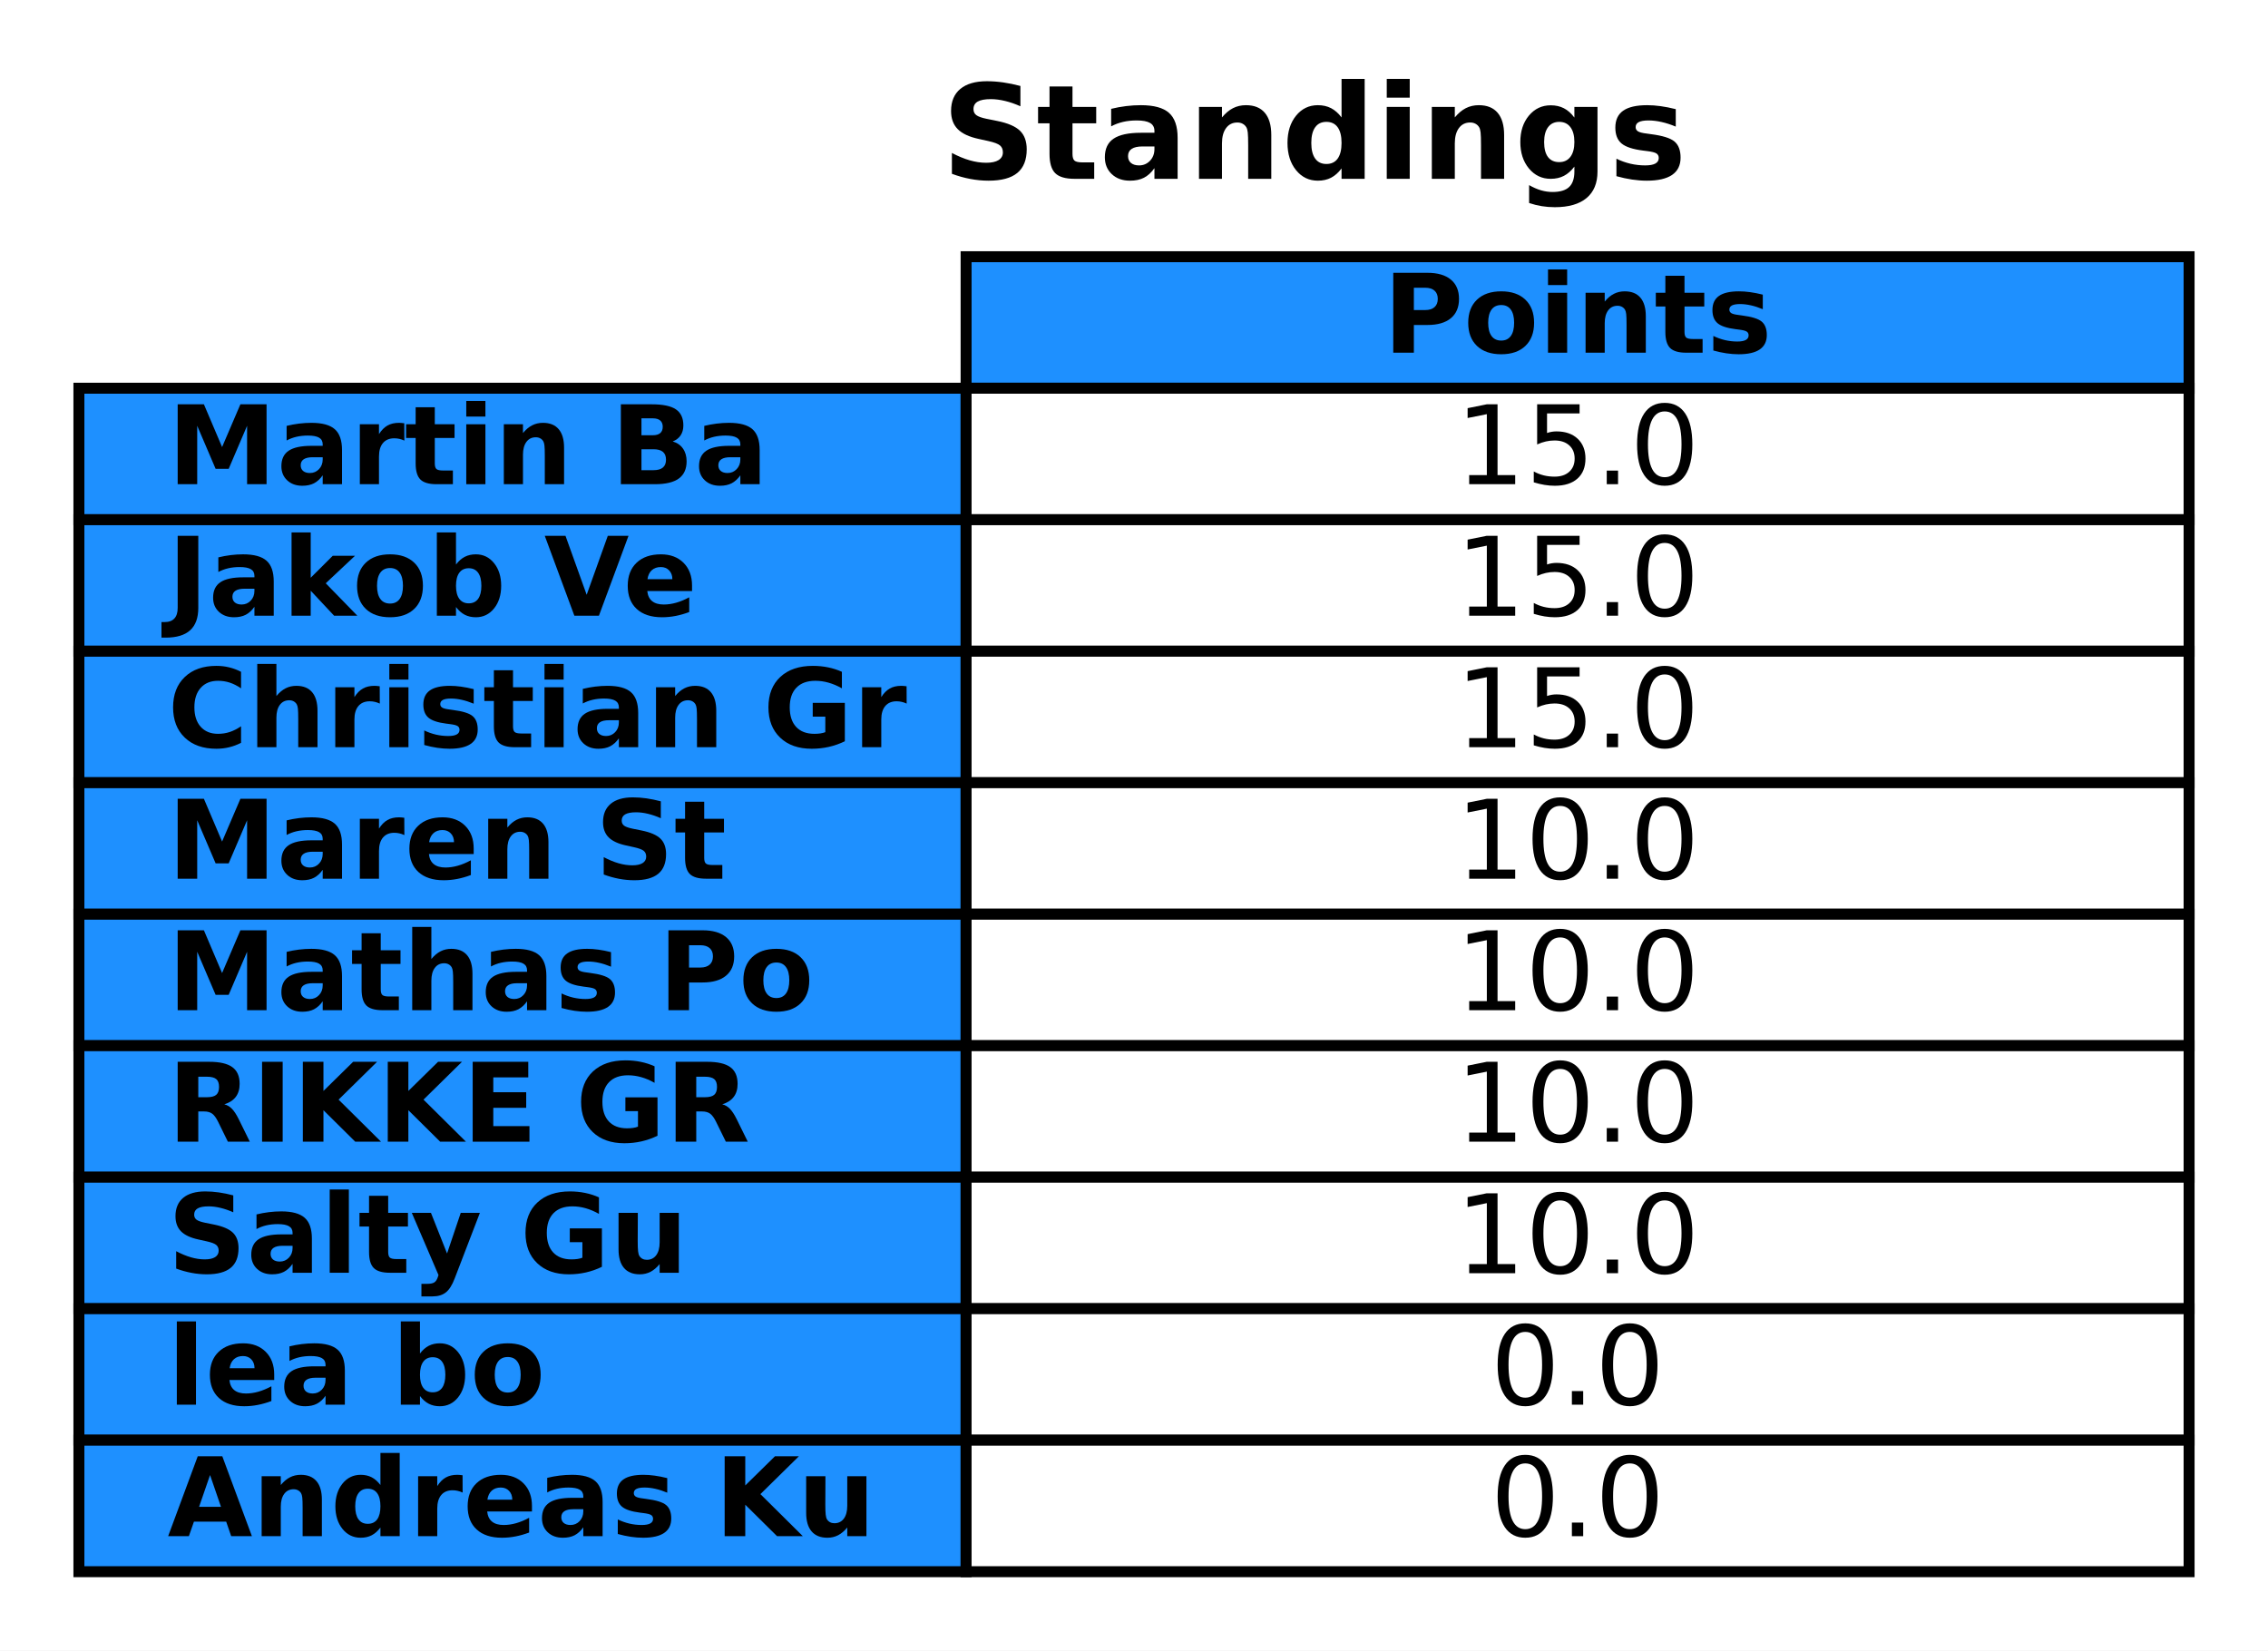
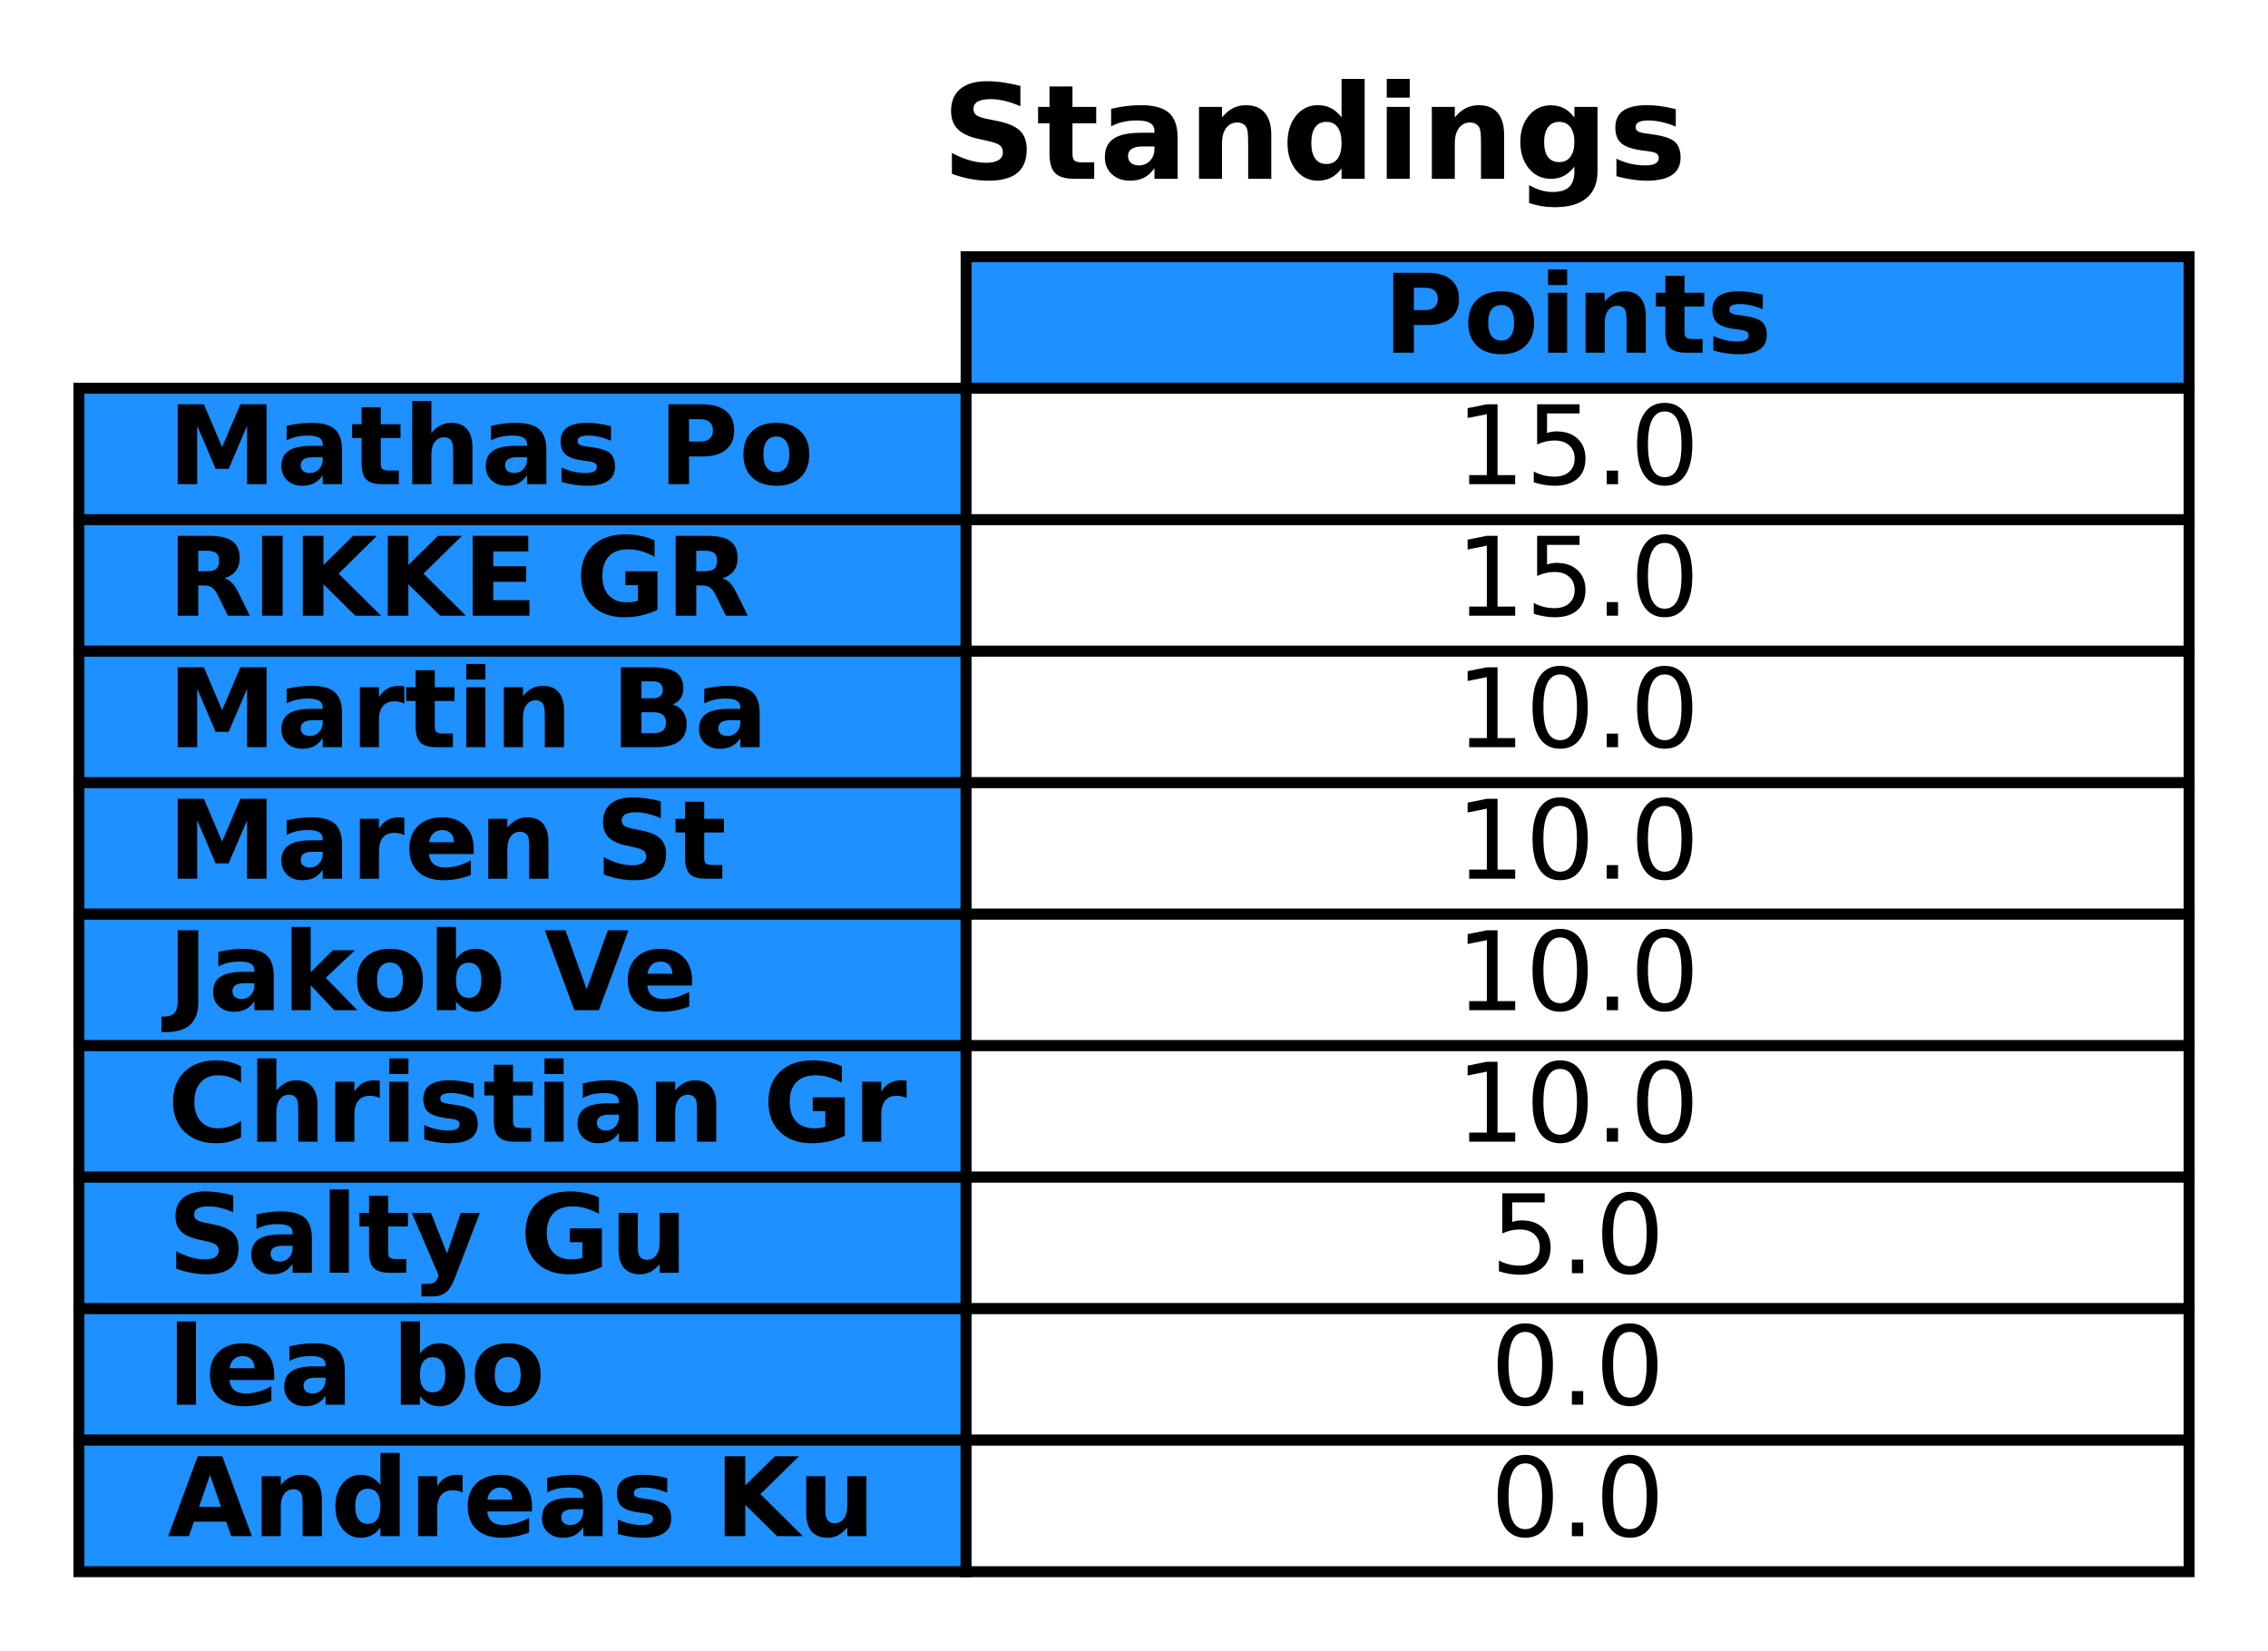
<svg xmlns="http://www.w3.org/2000/svg" xmlns:xlink="http://www.w3.org/1999/xlink" width="206.957pt" height="150.627pt" viewBox="0 0 206.957 150.627" version="1.1">
  <defs>
    <style type="text/css">*{stroke-linejoin: round; stroke-linecap: butt}</style>
  </defs>
  <g id="figure_1">
    <g id="patch_1">
      <path d="M 0 150.627  L 206.957 150.627  L 206.957 0  L 0 0  z " style="fill: #ffffff" />
    </g>
    <g id="axes_1">
      <g id="table_1">
        <g id="patch_2">
          <path d="M 88.157 35.427  L 199.757 35.427  L 199.757 23.427  L 88.157 23.427  z " style="fill: #1e90ff; stroke: #000000; stroke-linejoin: miter" />
        </g>
        <g id="text_1">
          <g transform="translate(126.2178 32.1863) scale(0.1 -0.1)">
            <defs>
              <path id="DejaVuSans-Bold-50" d="M 588 4666  L 2584 4666  Q 3475 4666 3951 4270  Q 4428 3875 4428 3144  Q 4428 2409 3951 2014  Q 3475 1619 2584 1619  L 1791 1619  L 1791 0  L 588 0  L 588 4666  z M 1791 3794  L 1791 2491  L 2456 2491  Q 2806 2491 2997 2661  Q 3188 2831 3188 3144  Q 3188 3456 2997 3625  Q 2806 3794 2456 3794  L 1791 3794  z " transform="scale(0.015625)" />
              <path id="DejaVuSans-Bold-6f" d="M 2203 2784  Q 1831 2784 1636 2517  Q 1441 2250 1441 1747  Q 1441 1244 1636 976  Q 1831 709 2203 709  Q 2569 709 2762 976  Q 2956 1244 2956 1747  Q 2956 2250 2762 2517  Q 2569 2784 2203 2784  z M 2203 3584  Q 3106 3584 3614 3096  Q 4122 2609 4122 1747  Q 4122 884 3614 396  Q 3106 -91 2203 -91  Q 1297 -91 786 396  Q 275 884 275 1747  Q 275 2609 786 3096  Q 1297 3584 2203 3584  z " transform="scale(0.015625)" />
              <path id="DejaVuSans-Bold-69" d="M 538 3500  L 1656 3500  L 1656 0  L 538 0  L 538 3500  z M 538 4863  L 1656 4863  L 1656 3950  L 538 3950  L 538 4863  z " transform="scale(0.015625)" />
              <path id="DejaVuSans-Bold-6e" d="M 4056 2131  L 4056 0  L 2931 0  L 2931 347  L 2931 1631  Q 2931 2084 2911 2256  Q 2891 2428 2841 2509  Q 2775 2619 2662 2680  Q 2550 2741 2406 2741  Q 2056 2741 1856 2470  Q 1656 2200 1656 1722  L 1656 0  L 538 0  L 538 3500  L 1656 3500  L 1656 2988  Q 1909 3294 2193 3439  Q 2478 3584 2822 3584  Q 3428 3584 3742 3212  Q 4056 2841 4056 2131  z " transform="scale(0.015625)" />
              <path id="DejaVuSans-Bold-74" d="M 1759 4494  L 1759 3500  L 2913 3500  L 2913 2700  L 1759 2700  L 1759 1216  Q 1759 972 1856 886  Q 1953 800 2241 800  L 2816 800  L 2816 0  L 1856 0  Q 1194 0 917 276  Q 641 553 641 1216  L 641 2700  L 84 2700  L 84 3500  L 641 3500  L 641 4494  L 1759 4494  z " transform="scale(0.015625)" />
              <path id="DejaVuSans-Bold-73" d="M 3272 3391  L 3272 2541  Q 2913 2691 2578 2766  Q 2244 2841 1947 2841  Q 1628 2841 1473 2761  Q 1319 2681 1319 2516  Q 1319 2381 1436 2309  Q 1553 2238 1856 2203  L 2053 2175  Q 2913 2066 3209 1816  Q 3506 1566 3506 1031  Q 3506 472 3093 190  Q 2681 -91 1863 -91  Q 1516 -91 1145 -36  Q 775 19 384 128  L 384 978  Q 719 816 1070 734  Q 1422 653 1784 653  Q 2113 653 2278 743  Q 2444 834 2444 1013  Q 2444 1163 2330 1236  Q 2216 1309 1875 1350  L 1678 1375  Q 931 1469 631 1722  Q 331 1975 331 2491  Q 331 3047 712 3315  Q 1094 3584 1881 3584  Q 2191 3584 2531 3537  Q 2872 3491 3272 3391  z " transform="scale(0.015625)" />
            </defs>
            <use xlink:href="#DejaVuSans-Bold-50" />
            <use xlink:href="#DejaVuSans-Bold-6f" x="73.291" />
            <use xlink:href="#DejaVuSans-Bold-69" x="141.992" />
            <use xlink:href="#DejaVuSans-Bold-6e" x="176.27" />
            <use xlink:href="#DejaVuSans-Bold-74" x="247.461" />
            <use xlink:href="#DejaVuSans-Bold-73" x="295.264" />
          </g>
        </g>
        <g id="patch_3">
          <path d="M 7.2 47.427  L 88.157 47.427  L 88.157 35.427  L 7.2 35.427  z " style="fill: #1e90ff; stroke: #000000; stroke-linejoin: miter" />
        </g>
        <g id="text_2">
          <g transform="translate(15.29569 44.1863) scale(0.1 -0.1)">
            <defs>
              <path id="DejaVuSans-Bold-4d" d="M 588 4666  L 2119 4666  L 3181 2169  L 4250 4666  L 5778 4666  L 5778 0  L 4641 0  L 4641 3413  L 3566 897  L 2803 897  L 1728 3413  L 1728 0  L 588 0  L 588 4666  z " transform="scale(0.015625)" />
              <path id="DejaVuSans-Bold-61" d="M 2106 1575  Q 1756 1575 1579 1456  Q 1403 1338 1403 1106  Q 1403 894 1545 773  Q 1688 653 1941 653  Q 2256 653 2472 879  Q 2688 1106 2688 1447  L 2688 1575  L 2106 1575  z M 3816 1997  L 3816 0  L 2688 0  L 2688 519  Q 2463 200 2181 54  Q 1900 -91 1497 -91  Q 953 -91 614 226  Q 275 544 275 1050  Q 275 1666 698 1953  Q 1122 2241 2028 2241  L 2688 2241  L 2688 2328  Q 2688 2594 2478 2717  Q 2269 2841 1825 2841  Q 1466 2841 1156 2769  Q 847 2697 581 2553  L 581 3406  Q 941 3494 1303 3539  Q 1666 3584 2028 3584  Q 2975 3584 3395 3211  Q 3816 2838 3816 1997  z " transform="scale(0.015625)" />
+               <path id="DejaVuSans-Bold-68" d="M 4056 2131  L 4056 0  L 2931 0  L 2931 347  L 2931 1625  Q 2931 2084 2911 2256  Q 2891 2428 2841 2509  Q 2775 2619 2662 2680  Q 2550 2741 2406 2741  Q 2056 2741 1856 2470  Q 1656 2200 1656 1722  L 1656 0  L 538 0  L 538 4863  L 1656 4863  L 1656 2988  Q 1909 3294 2193 3439  Q 2478 3584 2822 3584  Q 3428 3584 3742 3212  Q 4056 2841 4056 2131  z " transform="scale(0.015625)" />
+               <path id="DejaVuSans-Bold-20" transform="scale(0.015625)" />
+             </defs>
+             <use xlink:href="#DejaVuSans-Bold-4d" />
+             <use xlink:href="#DejaVuSans-Bold-61" x="99.512" />
+             <use xlink:href="#DejaVuSans-Bold-74" x="166.992" />
+             <use xlink:href="#DejaVuSans-Bold-68" x="214.795" />
+             <use xlink:href="#DejaVuSans-Bold-61" x="285.986" />
+             <use xlink:href="#DejaVuSans-Bold-73" x="353.467" />
+             <use xlink:href="#DejaVuSans-Bold-20" x="412.988" />
+             <use xlink:href="#DejaVuSans-Bold-50" x="447.803" />
+             <use xlink:href="#DejaVuSans-Bold-6f" x="521.094" />
+           </g>
+         </g>
+         <g id="patch_4">
+           <path d="M 88.157 47.427  L 199.757 47.427  L 199.757 35.427  L 88.157 35.427  z " style="fill: #ffffff; stroke: #000000; stroke-linejoin: miter" />
+         </g>
+         <g id="text_3">
+           <g transform="translate(132.8241 44.1863) scale(0.1 -0.1)">
+             <defs>
+               <path id="DejaVuSans-31" d="M 794 531  L 1825 531  L 1825 4091  L 703 3866  L 703 4441  L 1819 4666  L 2450 4666  L 2450 531  L 3481 531  L 3481 0  L 794 0  L 794 531  z " transform="scale(0.015625)" />
+               <path id="DejaVuSans-35" d="M 691 4666  L 3169 4666  L 3169 4134  L 1269 4134  L 1269 2991  Q 1406 3038 1543 3061  Q 1681 3084 1819 3084  Q 2600 3084 3056 2656  Q 3513 2228 3513 1497  Q 3513 744 3044 326  Q 2575 -91 1722 -91  Q 1428 -91 1123 -41  Q 819 9 494 109  L 494 744  Q 775 591 1075 516  Q 1375 441 1709 441  Q 2250 441 2565 725  Q 2881 1009 2881 1497  Q 2881 1984 2565 2268  Q 2250 2553 1709 2553  Q 1456 2553 1204 2497  Q 953 2441 691 2322  L 691 4666  z " transform="scale(0.015625)" />
+               <path id="DejaVuSans-2e" d="M 684 794  L 1344 794  L 1344 0  L 684 0  L 684 794  z " transform="scale(0.015625)" />
+               <path id="DejaVuSans-30" d="M 2034 4250  Q 1547 4250 1301 3770  Q 1056 3291 1056 2328  Q 1056 1369 1301 889  Q 1547 409 2034 409  Q 2525 409 2770 889  Q 3016 1369 3016 2328  Q 3016 3291 2770 3770  Q 2525 4250 2034 4250  z M 2034 4750  Q 2819 4750 3233 4129  Q 3647 3509 3647 2328  Q 3647 1150 3233 529  Q 2819 -91 2034 -91  Q 1250 -91 836 529  Q 422 1150 422 2328  Q 422 3509 836 4129  Q 1250 4750 2034 4750  z " transform="scale(0.015625)" />
+             </defs>
+             <use xlink:href="#DejaVuSans-31" />
+             <use xlink:href="#DejaVuSans-35" x="63.623" />
+             <use xlink:href="#DejaVuSans-2e" x="127.246" />
+             <use xlink:href="#DejaVuSans-30" x="159.033" />
+           </g>
+         </g>
+         <g id="patch_5">
+           <path d="M 7.2 59.427  L 88.157 59.427  L 88.157 47.427  L 7.2 47.427  z " style="fill: #1e90ff; stroke: #000000; stroke-linejoin: miter" />
+         </g>
+         <g id="text_4">
+           <g transform="translate(15.29569 56.1863) scale(0.1 -0.1)">
+             <defs>
+               <path id="DejaVuSans-Bold-52" d="M 2297 2597  Q 2675 2597 2839 2737  Q 3003 2878 3003 3200  Q 3003 3519 2839 3656  Q 2675 3794 2297 3794  L 1791 3794  L 1791 2597  L 2297 2597  z M 1791 1766  L 1791 0  L 588 0  L 588 4666  L 2425 4666  Q 3347 4666 3776 4356  Q 4206 4047 4206 3378  Q 4206 2916 3982 2619  Q 3759 2322 3309 2181  Q 3556 2125 3751 1926  Q 3947 1728 4147 1325  L 4800 0  L 3519 0  L 2950 1159  Q 2778 1509 2601 1637  Q 2425 1766 2131 1766  L 1791 1766  z " transform="scale(0.015625)" />
+               <path id="DejaVuSans-Bold-49" d="M 588 4666  L 1791 4666  L 1791 0  L 588 0  L 588 4666  z " transform="scale(0.015625)" />
+               <path id="DejaVuSans-Bold-4b" d="M 588 4666  L 1791 4666  L 1791 2963  L 3525 4666  L 4922 4666  L 2675 2456  L 5153 0  L 3647 0  L 1791 1838  L 1791 0  L 588 0  L 588 4666  z " transform="scale(0.015625)" />
+               <path id="DejaVuSans-Bold-45" d="M 588 4666  L 3834 4666  L 3834 3756  L 1791 3756  L 1791 2888  L 3713 2888  L 3713 1978  L 1791 1978  L 1791 909  L 3903 909  L 3903 0  L 588 0  L 588 4666  z " transform="scale(0.015625)" />
+               <path id="DejaVuSans-Bold-47" d="M 4781 347  Q 4331 128 3847 18  Q 3363 -91 2847 -91  Q 1681 -91 1000 561  Q 319 1213 319 2328  Q 319 3456 1012 4103  Q 1706 4750 2913 4750  Q 3378 4750 3804 4662  Q 4231 4575 4609 4403  L 4609 3438  Q 4219 3659 3833 3768  Q 3447 3878 3059 3878  Q 2341 3878 1952 3476  Q 1563 3075 1563 2328  Q 1563 1588 1938 1184  Q 2313 781 3003 781  Q 3191 781 3352 804  Q 3513 828 3641 878  L 3641 1784  L 2906 1784  L 2906 2591  L 4781 2591  L 4781 347  z " transform="scale(0.015625)" />
+             </defs>
+             <use xlink:href="#DejaVuSans-Bold-52" />
+             <use xlink:href="#DejaVuSans-Bold-49" x="77.002" />
+             <use xlink:href="#DejaVuSans-Bold-4b" x="114.209" />
+             <use xlink:href="#DejaVuSans-Bold-4b" x="191.699" />
+             <use xlink:href="#DejaVuSans-Bold-45" x="269.189" />
+             <use xlink:href="#DejaVuSans-Bold-20" x="337.5" />
+             <use xlink:href="#DejaVuSans-Bold-47" x="372.314" />
+             <use xlink:href="#DejaVuSans-Bold-52" x="454.395" />
+           </g>
+         </g>
+         <g id="patch_6">
+           <path d="M 88.157 59.427  L 199.757 59.427  L 199.757 47.427  L 88.157 47.427  z " style="fill: #ffffff; stroke: #000000; stroke-linejoin: miter" />
+         </g>
+         <g id="text_5">
+           <g transform="translate(132.8241 56.1863) scale(0.1 -0.1)">
+             <use xlink:href="#DejaVuSans-31" />
+             <use xlink:href="#DejaVuSans-35" x="63.623" />
+             <use xlink:href="#DejaVuSans-2e" x="127.246" />
+             <use xlink:href="#DejaVuSans-30" x="159.033" />
+           </g>
+         </g>
+         <g id="patch_7">
+           <path d="M 7.2 71.427  L 88.157 71.427  L 88.157 59.427  L 7.2 59.427  z " style="fill: #1e90ff; stroke: #000000; stroke-linejoin: miter" />
+         </g>
+         <g id="text_6">
+           <g transform="translate(15.29569 68.1863) scale(0.1 -0.1)">
+             <defs>
              <path id="DejaVuSans-Bold-72" d="M 3138 2547  Q 2991 2616 2845 2648  Q 2700 2681 2553 2681  Q 2122 2681 1889 2404  Q 1656 2128 1656 1613  L 1656 0  L 538 0  L 538 3500  L 1656 3500  L 1656 2925  Q 1872 3269 2151 3426  Q 2431 3584 2822 3584  Q 2878 3584 2943 3579  Q 3009 3575 3134 3559  L 3138 2547  z " transform="scale(0.015625)" />
-               <path id="DejaVuSans-Bold-20" transform="scale(0.015625)" />
              <path id="DejaVuSans-Bold-42" d="M 2456 2859  Q 2741 2859 2887 2984  Q 3034 3109 3034 3353  Q 3034 3594 2887 3720  Q 2741 3847 2456 3847  L 1791 3847  L 1791 2859  L 2456 2859  z M 2497 819  Q 2859 819 3042 972  Q 3225 1125 3225 1434  Q 3225 1738 3044 1889  Q 2863 2041 2497 2041  L 1791 2041  L 1791 819  L 2497 819  z M 3616 2497  Q 4003 2384 4215 2081  Q 4428 1778 4428 1338  Q 4428 663 3972 331  Q 3516 0 2584 0  L 588 0  L 588 4666  L 2394 4666  Q 3366 4666 3802 4372  Q 4238 4078 4238 3431  Q 4238 3091 4078 2852  Q 3919 2613 3616 2497  z " transform="scale(0.015625)" />
            </defs>
            <use xlink:href="#DejaVuSans-Bold-4d" />
            <use xlink:href="#DejaVuSans-Bold-61" x="99.512" />
            <use xlink:href="#DejaVuSans-Bold-72" x="166.992" />
            <use xlink:href="#DejaVuSans-Bold-74" x="216.309" />
            <use xlink:href="#DejaVuSans-Bold-69" x="264.111" />
            <use xlink:href="#DejaVuSans-Bold-6e" x="298.389" />
            <use xlink:href="#DejaVuSans-Bold-20" x="369.58" />
            <use xlink:href="#DejaVuSans-Bold-42" x="404.395" />
            <use xlink:href="#DejaVuSans-Bold-61" x="480.615" />
          </g>
        </g>
-         <g id="patch_4">
-           <path d="M 88.157 47.427  L 199.757 47.427  L 199.757 35.427  L 88.157 35.427  z " style="fill: #ffffff; stroke: #000000; stroke-linejoin: miter" />
-         </g>
-         <g id="text_3">
-           <g transform="translate(132.8241 44.1863) scale(0.1 -0.1)">
-             <defs>
-               <path id="DejaVuSans-31" d="M 794 531  L 1825 531  L 1825 4091  L 703 3866  L 703 4441  L 1819 4666  L 2450 4666  L 2450 531  L 3481 531  L 3481 0  L 794 0  L 794 531  z " transform="scale(0.015625)" />
-               <path id="DejaVuSans-35" d="M 691 4666  L 3169 4666  L 3169 4134  L 1269 4134  L 1269 2991  Q 1406 3038 1543 3061  Q 1681 3084 1819 3084  Q 2600 3084 3056 2656  Q 3513 2228 3513 1497  Q 3513 744 3044 326  Q 2575 -91 1722 -91  Q 1428 -91 1123 -41  Q 819 9 494 109  L 494 744  Q 775 591 1075 516  Q 1375 441 1709 441  Q 2250 441 2565 725  Q 2881 1009 2881 1497  Q 2881 1984 2565 2268  Q 2250 2553 1709 2553  Q 1456 2553 1204 2497  Q 953 2441 691 2322  L 691 4666  z " transform="scale(0.015625)" />
-               <path id="DejaVuSans-2e" d="M 684 794  L 1344 794  L 1344 0  L 684 0  L 684 794  z " transform="scale(0.015625)" />
-               <path id="DejaVuSans-30" d="M 2034 4250  Q 1547 4250 1301 3770  Q 1056 3291 1056 2328  Q 1056 1369 1301 889  Q 1547 409 2034 409  Q 2525 409 2770 889  Q 3016 1369 3016 2328  Q 3016 3291 2770 3770  Q 2525 4250 2034 4250  z M 2034 4750  Q 2819 4750 3233 4129  Q 3647 3509 3647 2328  Q 3647 1150 3233 529  Q 2819 -91 2034 -91  Q 1250 -91 836 529  Q 422 1150 422 2328  Q 422 3509 836 4129  Q 1250 4750 2034 4750  z " transform="scale(0.015625)" />
-             </defs>
-             <use xlink:href="#DejaVuSans-31" />
-             <use xlink:href="#DejaVuSans-35" x="63.623" />
-             <use xlink:href="#DejaVuSans-2e" x="127.246" />
-             <use xlink:href="#DejaVuSans-30" x="159.033" />
-           </g>
-         </g>
-         <g id="patch_5">
-           <path d="M 7.2 59.427  L 88.157 59.427  L 88.157 47.427  L 7.2 47.427  z " style="fill: #1e90ff; stroke: #000000; stroke-linejoin: miter" />
-         </g>
-         <g id="text_4">
-           <g transform="translate(15.29569 56.1863) scale(0.1 -0.1)">
+         <g id="patch_8">
+           <path d="M 88.157 71.427  L 199.757 71.427  L 199.757 59.427  L 88.157 59.427  z " style="fill: #ffffff; stroke: #000000; stroke-linejoin: miter" />
+         </g>
+         <g id="text_7">
+           <g transform="translate(132.8241 68.1863) scale(0.1 -0.1)">
+             <use xlink:href="#DejaVuSans-31" />
+             <use xlink:href="#DejaVuSans-30" x="63.623" />
+             <use xlink:href="#DejaVuSans-2e" x="127.246" />
+             <use xlink:href="#DejaVuSans-30" x="159.033" />
+           </g>
+         </g>
+         <g id="patch_9">
+           <path d="M 7.2 83.427  L 88.157 83.427  L 88.157 71.427  L 7.2 71.427  z " style="fill: #1e90ff; stroke: #000000; stroke-linejoin: miter" />
+         </g>
+         <g id="text_8">
+           <g transform="translate(15.29569 80.1863) scale(0.1 -0.1)">
+             <defs>
+               <path id="DejaVuSans-Bold-65" d="M 4031 1759  L 4031 1441  L 1416 1441  Q 1456 1047 1700 850  Q 1944 653 2381 653  Q 2734 653 3104 758  Q 3475 863 3866 1075  L 3866 213  Q 3469 63 3072 -14  Q 2675 -91 2278 -91  Q 1328 -91 801 392  Q 275 875 275 1747  Q 275 2603 792 3093  Q 1309 3584 2216 3584  Q 3041 3584 3536 3087  Q 4031 2591 4031 1759  z M 2881 2131  Q 2881 2450 2695 2645  Q 2509 2841 2209 2841  Q 1884 2841 1681 2658  Q 1478 2475 1428 2131  L 2881 2131  z " transform="scale(0.015625)" />
+               <path id="DejaVuSans-Bold-53" d="M 3834 4519  L 3834 3531  Q 3450 3703 3084 3790  Q 2719 3878 2394 3878  Q 1963 3878 1756 3759  Q 1550 3641 1550 3391  Q 1550 3203 1689 3098  Q 1828 2994 2194 2919  L 2706 2816  Q 3484 2659 3812 2340  Q 4141 2022 4141 1434  Q 4141 663 3683 286  Q 3225 -91 2284 -91  Q 1841 -91 1394 -6  Q 947 78 500 244  L 500 1259  Q 947 1022 1364 901  Q 1781 781 2169 781  Q 2563 781 2772 912  Q 2981 1044 2981 1288  Q 2981 1506 2839 1625  Q 2697 1744 2272 1838  L 1806 1941  Q 1106 2091 782 2419  Q 459 2747 459 3303  Q 459 4000 909 4375  Q 1359 4750 2203 4750  Q 2588 4750 2994 4692  Q 3400 4634 3834 4519  z " transform="scale(0.015625)" />
+             </defs>
+             <use xlink:href="#DejaVuSans-Bold-4d" />
+             <use xlink:href="#DejaVuSans-Bold-61" x="99.512" />
+             <use xlink:href="#DejaVuSans-Bold-72" x="166.992" />
+             <use xlink:href="#DejaVuSans-Bold-65" x="216.309" />
+             <use xlink:href="#DejaVuSans-Bold-6e" x="284.131" />
+             <use xlink:href="#DejaVuSans-Bold-20" x="355.322" />
+             <use xlink:href="#DejaVuSans-Bold-53" x="390.137" />
+             <use xlink:href="#DejaVuSans-Bold-74" x="462.158" />
+           </g>
+         </g>
+         <g id="patch_10">
+           <path d="M 88.157 83.427  L 199.757 83.427  L 199.757 71.427  L 88.157 71.427  z " style="fill: #ffffff; stroke: #000000; stroke-linejoin: miter" />
+         </g>
+         <g id="text_9">
+           <g transform="translate(132.8241 80.1863) scale(0.1 -0.1)">
+             <use xlink:href="#DejaVuSans-31" />
+             <use xlink:href="#DejaVuSans-30" x="63.623" />
+             <use xlink:href="#DejaVuSans-2e" x="127.246" />
+             <use xlink:href="#DejaVuSans-30" x="159.033" />
+           </g>
+         </g>
+         <g id="patch_11">
+           <path d="M 7.2 95.427  L 88.157 95.427  L 88.157 83.427  L 7.2 83.427  z " style="fill: #1e90ff; stroke: #000000; stroke-linejoin: miter" />
+         </g>
+         <g id="text_10">
+           <g transform="translate(15.29569 92.1863) scale(0.1 -0.1)">
            <defs>
              <path id="DejaVuSans-Bold-4a" d="M 588 4666  L 1791 4666  L 1791 453  Q 1791 -419 1317 -850  Q 844 -1281 -116 -1281  L -359 -1281  L -359 -372  L -172 -372  Q 203 -372 395 -162  Q 588 47 588 453  L 588 4666  z " transform="scale(0.015625)" />
              <path id="DejaVuSans-Bold-6b" d="M 538 4863  L 1656 4863  L 1656 2216  L 2944 3500  L 4244 3500  L 2534 1894  L 4378 0  L 3022 0  L 1656 1459  L 1656 0  L 538 0  L 538 4863  z " transform="scale(0.015625)" />
              <path id="DejaVuSans-Bold-62" d="M 2400 722  Q 2759 722 2948 984  Q 3138 1247 3138 1747  Q 3138 2247 2948 2509  Q 2759 2772 2400 2772  Q 2041 2772 1848 2508  Q 1656 2244 1656 1747  Q 1656 1250 1848 986  Q 2041 722 2400 722  z M 1656 2988  Q 1888 3294 2169 3439  Q 2450 3584 2816 3584  Q 3463 3584 3878 3070  Q 4294 2556 4294 1747  Q 4294 938 3878 423  Q 3463 -91 2816 -91  Q 2450 -91 2169 54  Q 1888 200 1656 506  L 1656 0  L 538 0  L 538 4863  L 1656 4863  L 1656 2988  z " transform="scale(0.015625)" />
              <path id="DejaVuSans-Bold-56" d="M 31 4666  L 1241 4666  L 2478 1222  L 3713 4666  L 4922 4666  L 3194 0  L 1759 0  L 31 4666  z " transform="scale(0.015625)" />
-               <path id="DejaVuSans-Bold-65" d="M 4031 1759  L 4031 1441  L 1416 1441  Q 1456 1047 1700 850  Q 1944 653 2381 653  Q 2734 653 3104 758  Q 3475 863 3866 1075  L 3866 213  Q 3469 63 3072 -14  Q 2675 -91 2278 -91  Q 1328 -91 801 392  Q 275 875 275 1747  Q 275 2603 792 3093  Q 1309 3584 2216 3584  Q 3041 3584 3536 3087  Q 4031 2591 4031 1759  z M 2881 2131  Q 2881 2450 2695 2645  Q 2509 2841 2209 2841  Q 1884 2841 1681 2658  Q 1478 2475 1428 2131  L 2881 2131  z " transform="scale(0.015625)" />
            </defs>
            <use xlink:href="#DejaVuSans-Bold-4a" />
            <use xlink:href="#DejaVuSans-Bold-61" x="37.207" />
            <use xlink:href="#DejaVuSans-Bold-6b" x="104.688" />
            <use xlink:href="#DejaVuSans-Bold-6f" x="168.566" />
            <use xlink:href="#DejaVuSans-Bold-62" x="237.268" />
            <use xlink:href="#DejaVuSans-Bold-20" x="308.85" />
            <use xlink:href="#DejaVuSans-Bold-56" x="343.664" />
            <use xlink:href="#DejaVuSans-Bold-65" x="415.557" />
          </g>
        </g>
-         <g id="patch_6">
-           <path d="M 88.157 59.427  L 199.757 59.427  L 199.757 47.427  L 88.157 47.427  z " style="fill: #ffffff; stroke: #000000; stroke-linejoin: miter" />
-         </g>
-         <g id="text_5">
-           <g transform="translate(132.8241 56.1863) scale(0.1 -0.1)">
-             <use xlink:href="#DejaVuSans-31" />
-             <use xlink:href="#DejaVuSans-35" x="63.623" />
-             <use xlink:href="#DejaVuSans-2e" x="127.246" />
-             <use xlink:href="#DejaVuSans-30" x="159.033" />
-           </g>
-         </g>
-         <g id="patch_7">
-           <path d="M 7.2 71.427  L 88.157 71.427  L 88.157 59.427  L 7.2 59.427  z " style="fill: #1e90ff; stroke: #000000; stroke-linejoin: miter" />
-         </g>
-         <g id="text_6">
-           <g transform="translate(15.29569 68.1863) scale(0.1 -0.1)">
+         <g id="patch_12">
+           <path d="M 88.157 95.427  L 199.757 95.427  L 199.757 83.427  L 88.157 83.427  z " style="fill: #ffffff; stroke: #000000; stroke-linejoin: miter" />
+         </g>
+         <g id="text_11">
+           <g transform="translate(132.8241 92.1863) scale(0.1 -0.1)">
+             <use xlink:href="#DejaVuSans-31" />
+             <use xlink:href="#DejaVuSans-30" x="63.623" />
+             <use xlink:href="#DejaVuSans-2e" x="127.246" />
+             <use xlink:href="#DejaVuSans-30" x="159.033" />
+           </g>
+         </g>
+         <g id="patch_13">
+           <path d="M 7.2 107.427  L 88.157 107.427  L 88.157 95.427  L 7.2 95.427  z " style="fill: #1e90ff; stroke: #000000; stroke-linejoin: miter" />
+         </g>
+         <g id="text_12">
+           <g transform="translate(15.29569 104.1863) scale(0.1 -0.1)">
            <defs>
              <path id="DejaVuSans-Bold-43" d="M 4288 256  Q 3956 84 3597 -3  Q 3238 -91 2847 -91  Q 1681 -91 1000 561  Q 319 1213 319 2328  Q 319 3447 1000 4098  Q 1681 4750 2847 4750  Q 3238 4750 3597 4662  Q 3956 4575 4288 4403  L 4288 3438  Q 3953 3666 3628 3772  Q 3303 3878 2944 3878  Q 2300 3878 1931 3465  Q 1563 3053 1563 2328  Q 1563 1606 1931 1193  Q 2300 781 2944 781  Q 3303 781 3628 887  Q 3953 994 4288 1222  L 4288 256  z " transform="scale(0.015625)" />
-               <path id="DejaVuSans-Bold-68" d="M 4056 2131  L 4056 0  L 2931 0  L 2931 347  L 2931 1625  Q 2931 2084 2911 2256  Q 2891 2428 2841 2509  Q 2775 2619 2662 2680  Q 2550 2741 2406 2741  Q 2056 2741 1856 2470  Q 1656 2200 1656 1722  L 1656 0  L 538 0  L 538 4863  L 1656 4863  L 1656 2988  Q 1909 3294 2193 3439  Q 2478 3584 2822 3584  Q 3428 3584 3742 3212  Q 4056 2841 4056 2131  z " transform="scale(0.015625)" />
-               <path id="DejaVuSans-Bold-47" d="M 4781 347  Q 4331 128 3847 18  Q 3363 -91 2847 -91  Q 1681 -91 1000 561  Q 319 1213 319 2328  Q 319 3456 1012 4103  Q 1706 4750 2913 4750  Q 3378 4750 3804 4662  Q 4231 4575 4609 4403  L 4609 3438  Q 4219 3659 3833 3768  Q 3447 3878 3059 3878  Q 2341 3878 1952 3476  Q 1563 3075 1563 2328  Q 1563 1588 1938 1184  Q 2313 781 3003 781  Q 3191 781 3352 804  Q 3513 828 3641 878  L 3641 1784  L 2906 1784  L 2906 2591  L 4781 2591  L 4781 347  z " transform="scale(0.015625)" />
            </defs>
            <use xlink:href="#DejaVuSans-Bold-43" />
            <use xlink:href="#DejaVuSans-Bold-68" x="73.389" />
            <use xlink:href="#DejaVuSans-Bold-72" x="144.58" />
            <use xlink:href="#DejaVuSans-Bold-69" x="193.896" />
            <use xlink:href="#DejaVuSans-Bold-73" x="228.174" />
            <use xlink:href="#DejaVuSans-Bold-74" x="287.695" />
            <use xlink:href="#DejaVuSans-Bold-69" x="335.498" />
            <use xlink:href="#DejaVuSans-Bold-61" x="369.775" />
            <use xlink:href="#DejaVuSans-Bold-6e" x="437.256" />
            <use xlink:href="#DejaVuSans-Bold-20" x="508.447" />
            <use xlink:href="#DejaVuSans-Bold-47" x="543.262" />
            <use xlink:href="#DejaVuSans-Bold-72" x="625.342" />
          </g>
        </g>
-         <g id="patch_8">
-           <path d="M 88.157 71.427  L 199.757 71.427  L 199.757 59.427  L 88.157 59.427  z " style="fill: #ffffff; stroke: #000000; stroke-linejoin: miter" />
-         </g>
-         <g id="text_7">
-           <g transform="translate(132.8241 68.1863) scale(0.1 -0.1)">
-             <use xlink:href="#DejaVuSans-31" />
-             <use xlink:href="#DejaVuSans-35" x="63.623" />
-             <use xlink:href="#DejaVuSans-2e" x="127.246" />
-             <use xlink:href="#DejaVuSans-30" x="159.033" />
-           </g>
-         </g>
-         <g id="patch_9">
-           <path d="M 7.2 83.427  L 88.157 83.427  L 88.157 71.427  L 7.2 71.427  z " style="fill: #1e90ff; stroke: #000000; stroke-linejoin: miter" />
-         </g>
-         <g id="text_8">
-           <g transform="translate(15.29569 80.1863) scale(0.1 -0.1)">
-             <defs>
-               <path id="DejaVuSans-Bold-53" d="M 3834 4519  L 3834 3531  Q 3450 3703 3084 3790  Q 2719 3878 2394 3878  Q 1963 3878 1756 3759  Q 1550 3641 1550 3391  Q 1550 3203 1689 3098  Q 1828 2994 2194 2919  L 2706 2816  Q 3484 2659 3812 2340  Q 4141 2022 4141 1434  Q 4141 663 3683 286  Q 3225 -91 2284 -91  Q 1841 -91 1394 -6  Q 947 78 500 244  L 500 1259  Q 947 1022 1364 901  Q 1781 781 2169 781  Q 2563 781 2772 912  Q 2981 1044 2981 1288  Q 2981 1506 2839 1625  Q 2697 1744 2272 1838  L 1806 1941  Q 1106 2091 782 2419  Q 459 2747 459 3303  Q 459 4000 909 4375  Q 1359 4750 2203 4750  Q 2588 4750 2994 4692  Q 3400 4634 3834 4519  z " transform="scale(0.015625)" />
-             </defs>
-             <use xlink:href="#DejaVuSans-Bold-4d" />
-             <use xlink:href="#DejaVuSans-Bold-61" x="99.512" />
-             <use xlink:href="#DejaVuSans-Bold-72" x="166.992" />
-             <use xlink:href="#DejaVuSans-Bold-65" x="216.309" />
-             <use xlink:href="#DejaVuSans-Bold-6e" x="284.131" />
-             <use xlink:href="#DejaVuSans-Bold-20" x="355.322" />
-             <use xlink:href="#DejaVuSans-Bold-53" x="390.137" />
-             <use xlink:href="#DejaVuSans-Bold-74" x="462.158" />
-           </g>
-         </g>
-         <g id="patch_10">
-           <path d="M 88.157 83.427  L 199.757 83.427  L 199.757 71.427  L 88.157 71.427  z " style="fill: #ffffff; stroke: #000000; stroke-linejoin: miter" />
-         </g>
-         <g id="text_9">
-           <g transform="translate(132.8241 80.1863) scale(0.1 -0.1)">
-             <use xlink:href="#DejaVuSans-31" />
-             <use xlink:href="#DejaVuSans-30" x="63.623" />
-             <use xlink:href="#DejaVuSans-2e" x="127.246" />
-             <use xlink:href="#DejaVuSans-30" x="159.033" />
-           </g>
-         </g>
-         <g id="patch_11">
-           <path d="M 7.2 95.427  L 88.157 95.427  L 88.157 83.427  L 7.2 83.427  z " style="fill: #1e90ff; stroke: #000000; stroke-linejoin: miter" />
-         </g>
-         <g id="text_10">
-           <g transform="translate(15.29569 92.1863) scale(0.1 -0.1)">
-             <use xlink:href="#DejaVuSans-Bold-4d" />
-             <use xlink:href="#DejaVuSans-Bold-61" x="99.512" />
-             <use xlink:href="#DejaVuSans-Bold-74" x="166.992" />
-             <use xlink:href="#DejaVuSans-Bold-68" x="214.795" />
-             <use xlink:href="#DejaVuSans-Bold-61" x="285.986" />
-             <use xlink:href="#DejaVuSans-Bold-73" x="353.467" />
-             <use xlink:href="#DejaVuSans-Bold-20" x="412.988" />
-             <use xlink:href="#DejaVuSans-Bold-50" x="447.803" />
-             <use xlink:href="#DejaVuSans-Bold-6f" x="521.094" />
-           </g>
-         </g>
-         <g id="patch_12">
-           <path d="M 88.157 95.427  L 199.757 95.427  L 199.757 83.427  L 88.157 83.427  z " style="fill: #ffffff; stroke: #000000; stroke-linejoin: miter" />
-         </g>
-         <g id="text_11">
-           <g transform="translate(132.8241 92.1863) scale(0.1 -0.1)">
-             <use xlink:href="#DejaVuSans-31" />
-             <use xlink:href="#DejaVuSans-30" x="63.623" />
-             <use xlink:href="#DejaVuSans-2e" x="127.246" />
-             <use xlink:href="#DejaVuSans-30" x="159.033" />
-           </g>
-         </g>
-         <g id="patch_13">
-           <path d="M 7.2 107.427  L 88.157 107.427  L 88.157 95.427  L 7.2 95.427  z " style="fill: #1e90ff; stroke: #000000; stroke-linejoin: miter" />
-         </g>
-         <g id="text_12">
-           <g transform="translate(15.29569 104.1863) scale(0.1 -0.1)">
-             <defs>
-               <path id="DejaVuSans-Bold-52" d="M 2297 2597  Q 2675 2597 2839 2737  Q 3003 2878 3003 3200  Q 3003 3519 2839 3656  Q 2675 3794 2297 3794  L 1791 3794  L 1791 2597  L 2297 2597  z M 1791 1766  L 1791 0  L 588 0  L 588 4666  L 2425 4666  Q 3347 4666 3776 4356  Q 4206 4047 4206 3378  Q 4206 2916 3982 2619  Q 3759 2322 3309 2181  Q 3556 2125 3751 1926  Q 3947 1728 4147 1325  L 4800 0  L 3519 0  L 2950 1159  Q 2778 1509 2601 1637  Q 2425 1766 2131 1766  L 1791 1766  z " transform="scale(0.015625)" />
-               <path id="DejaVuSans-Bold-49" d="M 588 4666  L 1791 4666  L 1791 0  L 588 0  L 588 4666  z " transform="scale(0.015625)" />
-               <path id="DejaVuSans-Bold-4b" d="M 588 4666  L 1791 4666  L 1791 2963  L 3525 4666  L 4922 4666  L 2675 2456  L 5153 0  L 3647 0  L 1791 1838  L 1791 0  L 588 0  L 588 4666  z " transform="scale(0.015625)" />
-               <path id="DejaVuSans-Bold-45" d="M 588 4666  L 3834 4666  L 3834 3756  L 1791 3756  L 1791 2888  L 3713 2888  L 3713 1978  L 1791 1978  L 1791 909  L 3903 909  L 3903 0  L 588 0  L 588 4666  z " transform="scale(0.015625)" />
-             </defs>
-             <use xlink:href="#DejaVuSans-Bold-52" />
-             <use xlink:href="#DejaVuSans-Bold-49" x="77.002" />
-             <use xlink:href="#DejaVuSans-Bold-4b" x="114.209" />
-             <use xlink:href="#DejaVuSans-Bold-4b" x="191.699" />
-             <use xlink:href="#DejaVuSans-Bold-45" x="269.189" />
-             <use xlink:href="#DejaVuSans-Bold-20" x="337.5" />
-             <use xlink:href="#DejaVuSans-Bold-47" x="372.314" />
-             <use xlink:href="#DejaVuSans-Bold-52" x="454.395" />
-           </g>
-         </g>
        <g id="patch_14">
          <path d="M 88.157 107.427  L 199.757 107.427  L 199.757 95.427  L 88.157 95.427  z " style="fill: #ffffff; stroke: #000000; stroke-linejoin: miter" />
        </g>
        <g id="text_13">
          <g transform="translate(132.8241 104.1863) scale(0.1 -0.1)">
            <use xlink:href="#DejaVuSans-31" />
            <use xlink:href="#DejaVuSans-30" x="63.623" />
            <use xlink:href="#DejaVuSans-2e" x="127.246" />
            <use xlink:href="#DejaVuSans-30" x="159.033" />
          </g>
        </g>
        <g id="patch_15">
          <path d="M 7.2 119.427  L 88.157 119.427  L 88.157 107.427  L 7.2 107.427  z " style="fill: #1e90ff; stroke: #000000; stroke-linejoin: miter" />
        </g>
        <g id="text_14">
          <g transform="translate(15.29569 116.1472) scale(0.1 -0.1)">
            <defs>
              <path id="DejaVuSans-Bold-6c" d="M 538 4863  L 1656 4863  L 1656 0  L 538 0  L 538 4863  z " transform="scale(0.015625)" />
              <path id="DejaVuSans-Bold-79" d="M 78 3500  L 1197 3500  L 2138 1125  L 2938 3500  L 4056 3500  L 2584 -331  Q 2363 -916 2067 -1148  Q 1772 -1381 1288 -1381  L 641 -1381  L 641 -647  L 991 -647  Q 1275 -647 1404 -556  Q 1534 -466 1606 -231  L 1638 -134  L 78 3500  z " transform="scale(0.015625)" />
              <path id="DejaVuSans-Bold-75" d="M 500 1363  L 500 3500  L 1625 3500  L 1625 3150  Q 1625 2866 1622 2436  Q 1619 2006 1619 1863  Q 1619 1441 1641 1255  Q 1663 1069 1716 984  Q 1784 875 1895 815  Q 2006 756 2150 756  Q 2500 756 2700 1025  Q 2900 1294 2900 1772  L 2900 3500  L 4019 3500  L 4019 0  L 2900 0  L 2900 506  Q 2647 200 2364 54  Q 2081 -91 1741 -91  Q 1134 -91 817 281  Q 500 653 500 1363  z " transform="scale(0.015625)" />
            </defs>
            <use xlink:href="#DejaVuSans-Bold-53" />
            <use xlink:href="#DejaVuSans-Bold-61" x="72.021" />
            <use xlink:href="#DejaVuSans-Bold-6c" x="139.502" />
            <use xlink:href="#DejaVuSans-Bold-74" x="173.779" />
            <use xlink:href="#DejaVuSans-Bold-79" x="221.582" />
            <use xlink:href="#DejaVuSans-Bold-20" x="286.768" />
            <use xlink:href="#DejaVuSans-Bold-47" x="321.582" />
            <use xlink:href="#DejaVuSans-Bold-75" x="403.662" />
          </g>
        </g>
        <g id="patch_16">
          <path d="M 88.157 119.427  L 199.757 119.427  L 199.757 107.427  L 88.157 107.427  z " style="fill: #ffffff; stroke: #000000; stroke-linejoin: miter" />
        </g>
        <g id="text_15">
-           <g transform="translate(132.8241 116.1863) scale(0.1 -0.1)">
-             <use xlink:href="#DejaVuSans-31" />
-             <use xlink:href="#DejaVuSans-30" x="63.623" />
-             <use xlink:href="#DejaVuSans-2e" x="127.246" />
-             <use xlink:href="#DejaVuSans-30" x="159.033" />
+           <g transform="translate(136.0053 116.1863) scale(0.1 -0.1)">
+             <use xlink:href="#DejaVuSans-35" />
+             <use xlink:href="#DejaVuSans-2e" x="63.623" />
+             <use xlink:href="#DejaVuSans-30" x="95.41" />
          </g>
        </g>
        <g id="patch_17">
          <path d="M 7.2 131.427  L 88.157 131.427  L 88.157 119.427  L 7.2 119.427  z " style="fill: #1e90ff; stroke: #000000; stroke-linejoin: miter" />
        </g>
        <g id="text_16">
          <g transform="translate(15.29569 128.1863) scale(0.1 -0.1)">
            <use xlink:href="#DejaVuSans-Bold-6c" />
            <use xlink:href="#DejaVuSans-Bold-65" x="34.277" />
            <use xlink:href="#DejaVuSans-Bold-61" x="102.1" />
            <use xlink:href="#DejaVuSans-Bold-20" x="169.58" />
            <use xlink:href="#DejaVuSans-Bold-62" x="204.395" />
            <use xlink:href="#DejaVuSans-Bold-6f" x="275.977" />
          </g>
        </g>
        <g id="patch_18">
          <path d="M 88.157 131.427  L 199.757 131.427  L 199.757 119.427  L 88.157 119.427  z " style="fill: #ffffff; stroke: #000000; stroke-linejoin: miter" />
        </g>
        <g id="text_17">
          <g transform="translate(136.0053 128.1863) scale(0.1 -0.1)">
            <use xlink:href="#DejaVuSans-30" />
            <use xlink:href="#DejaVuSans-2e" x="63.623" />
            <use xlink:href="#DejaVuSans-30" x="95.41" />
          </g>
        </g>
        <g id="patch_19">
          <path d="M 7.2 143.427  L 88.157 143.427  L 88.157 131.427  L 7.2 131.427  z " style="fill: #1e90ff; stroke: #000000; stroke-linejoin: miter" />
        </g>
        <g id="text_18">
          <g transform="translate(15.29569 140.1863) scale(0.1 -0.1)">
            <defs>
              <path id="DejaVuSans-Bold-41" d="M 3419 850  L 1538 850  L 1241 0  L 31 0  L 1759 4666  L 3194 4666  L 4922 0  L 3713 0  L 3419 850  z M 1838 1716  L 3116 1716  L 2478 3572  L 1838 1716  z " transform="scale(0.015625)" />
              <path id="DejaVuSans-Bold-64" d="M 2919 2988  L 2919 4863  L 4044 4863  L 4044 0  L 2919 0  L 2919 506  Q 2688 197 2409 53  Q 2131 -91 1766 -91  Q 1119 -91 703 423  Q 288 938 288 1747  Q 288 2556 703 3070  Q 1119 3584 1766 3584  Q 2128 3584 2408 3439  Q 2688 3294 2919 2988  z M 2181 722  Q 2541 722 2730 984  Q 2919 1247 2919 1747  Q 2919 2247 2730 2509  Q 2541 2772 2181 2772  Q 1825 2772 1636 2509  Q 1447 2247 1447 1747  Q 1447 1247 1636 984  Q 1825 722 2181 722  z " transform="scale(0.015625)" />
            </defs>
            <use xlink:href="#DejaVuSans-Bold-41" />
            <use xlink:href="#DejaVuSans-Bold-6e" x="77.393" />
            <use xlink:href="#DejaVuSans-Bold-64" x="148.584" />
            <use xlink:href="#DejaVuSans-Bold-72" x="220.166" />
            <use xlink:href="#DejaVuSans-Bold-65" x="269.482" />
            <use xlink:href="#DejaVuSans-Bold-61" x="337.305" />
            <use xlink:href="#DejaVuSans-Bold-73" x="404.785" />
            <use xlink:href="#DejaVuSans-Bold-20" x="464.307" />
            <use xlink:href="#DejaVuSans-Bold-4b" x="499.121" />
            <use xlink:href="#DejaVuSans-Bold-75" x="574.861" />
          </g>
        </g>
        <g id="patch_20">
          <path d="M 88.157 143.427  L 199.757 143.427  L 199.757 131.427  L 88.157 131.427  z " style="fill: #ffffff; stroke: #000000; stroke-linejoin: miter" />
        </g>
        <g id="text_19">
          <g transform="translate(136.0053 140.1863) scale(0.1 -0.1)">
            <use xlink:href="#DejaVuSans-30" />
            <use xlink:href="#DejaVuSans-2e" x="63.623" />
            <use xlink:href="#DejaVuSans-30" x="95.41" />
          </g>
        </g>
      </g>
      <g id="text_20">
        <g transform="translate(85.92488 16.31812) scale(0.12 -0.12)">
          <defs>
            <path id="DejaVuSans-Bold-67" d="M 2919 594  Q 2688 288 2409 144  Q 2131 0 1766 0  Q 1125 0 706 504  Q 288 1009 288 1791  Q 288 2575 706 3076  Q 1125 3578 1766 3578  Q 2131 3578 2409 3434  Q 2688 3291 2919 2981  L 2919 3500  L 4044 3500  L 4044 353  Q 4044 -491 3511 -936  Q 2978 -1381 1966 -1381  Q 1638 -1381 1331 -1331  Q 1025 -1281 716 -1178  L 716 -306  Q 1009 -475 1290 -558  Q 1572 -641 1856 -641  Q 2406 -641 2662 -400  Q 2919 -159 2919 353  L 2919 594  z M 2181 2772  Q 1834 2772 1640 2515  Q 1447 2259 1447 1791  Q 1447 1309 1634 1061  Q 1822 813 2181 813  Q 2531 813 2725 1069  Q 2919 1325 2919 1791  Q 2919 2259 2725 2515  Q 2531 2772 2181 2772  z " transform="scale(0.015625)" />
          </defs>
          <use xlink:href="#DejaVuSans-Bold-53" />
          <use xlink:href="#DejaVuSans-Bold-74" x="72.021" />
          <use xlink:href="#DejaVuSans-Bold-61" x="119.824" />
          <use xlink:href="#DejaVuSans-Bold-6e" x="187.305" />
          <use xlink:href="#DejaVuSans-Bold-64" x="258.496" />
          <use xlink:href="#DejaVuSans-Bold-69" x="330.078" />
          <use xlink:href="#DejaVuSans-Bold-6e" x="364.355" />
          <use xlink:href="#DejaVuSans-Bold-67" x="435.547" />
          <use xlink:href="#DejaVuSans-Bold-73" x="507.129" />
        </g>
      </g>
    </g>
  </g>
</svg>
